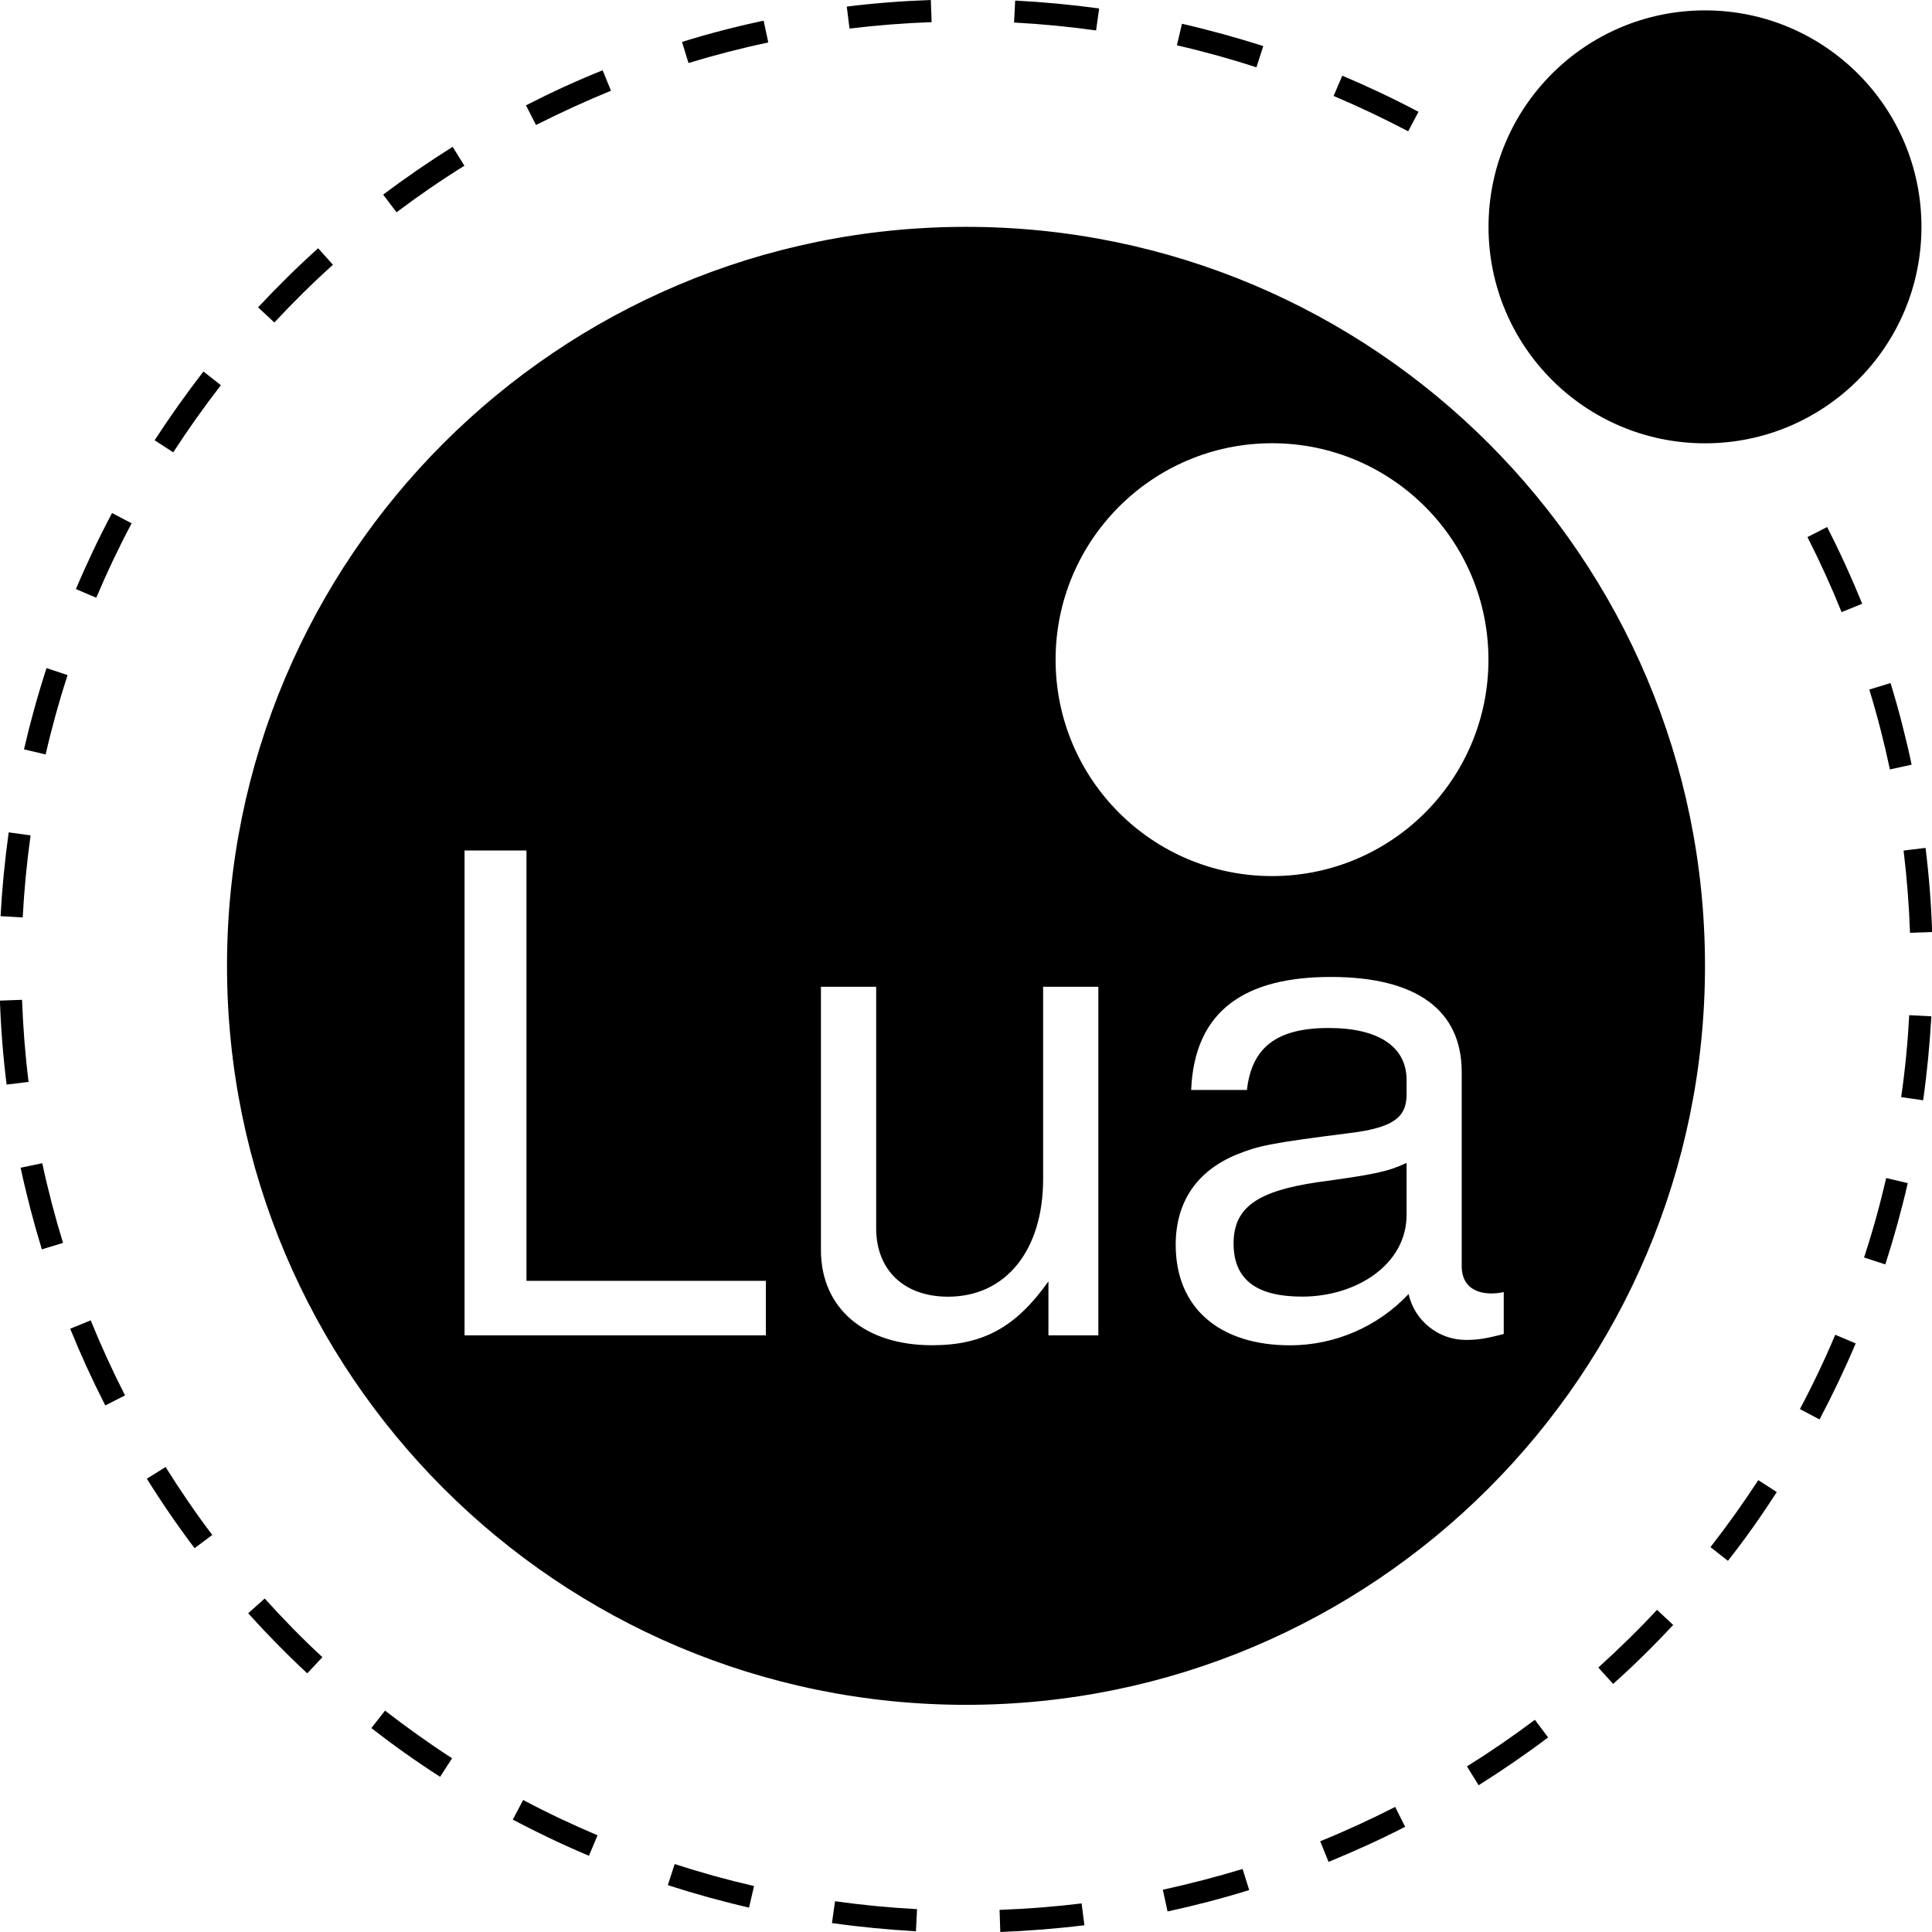
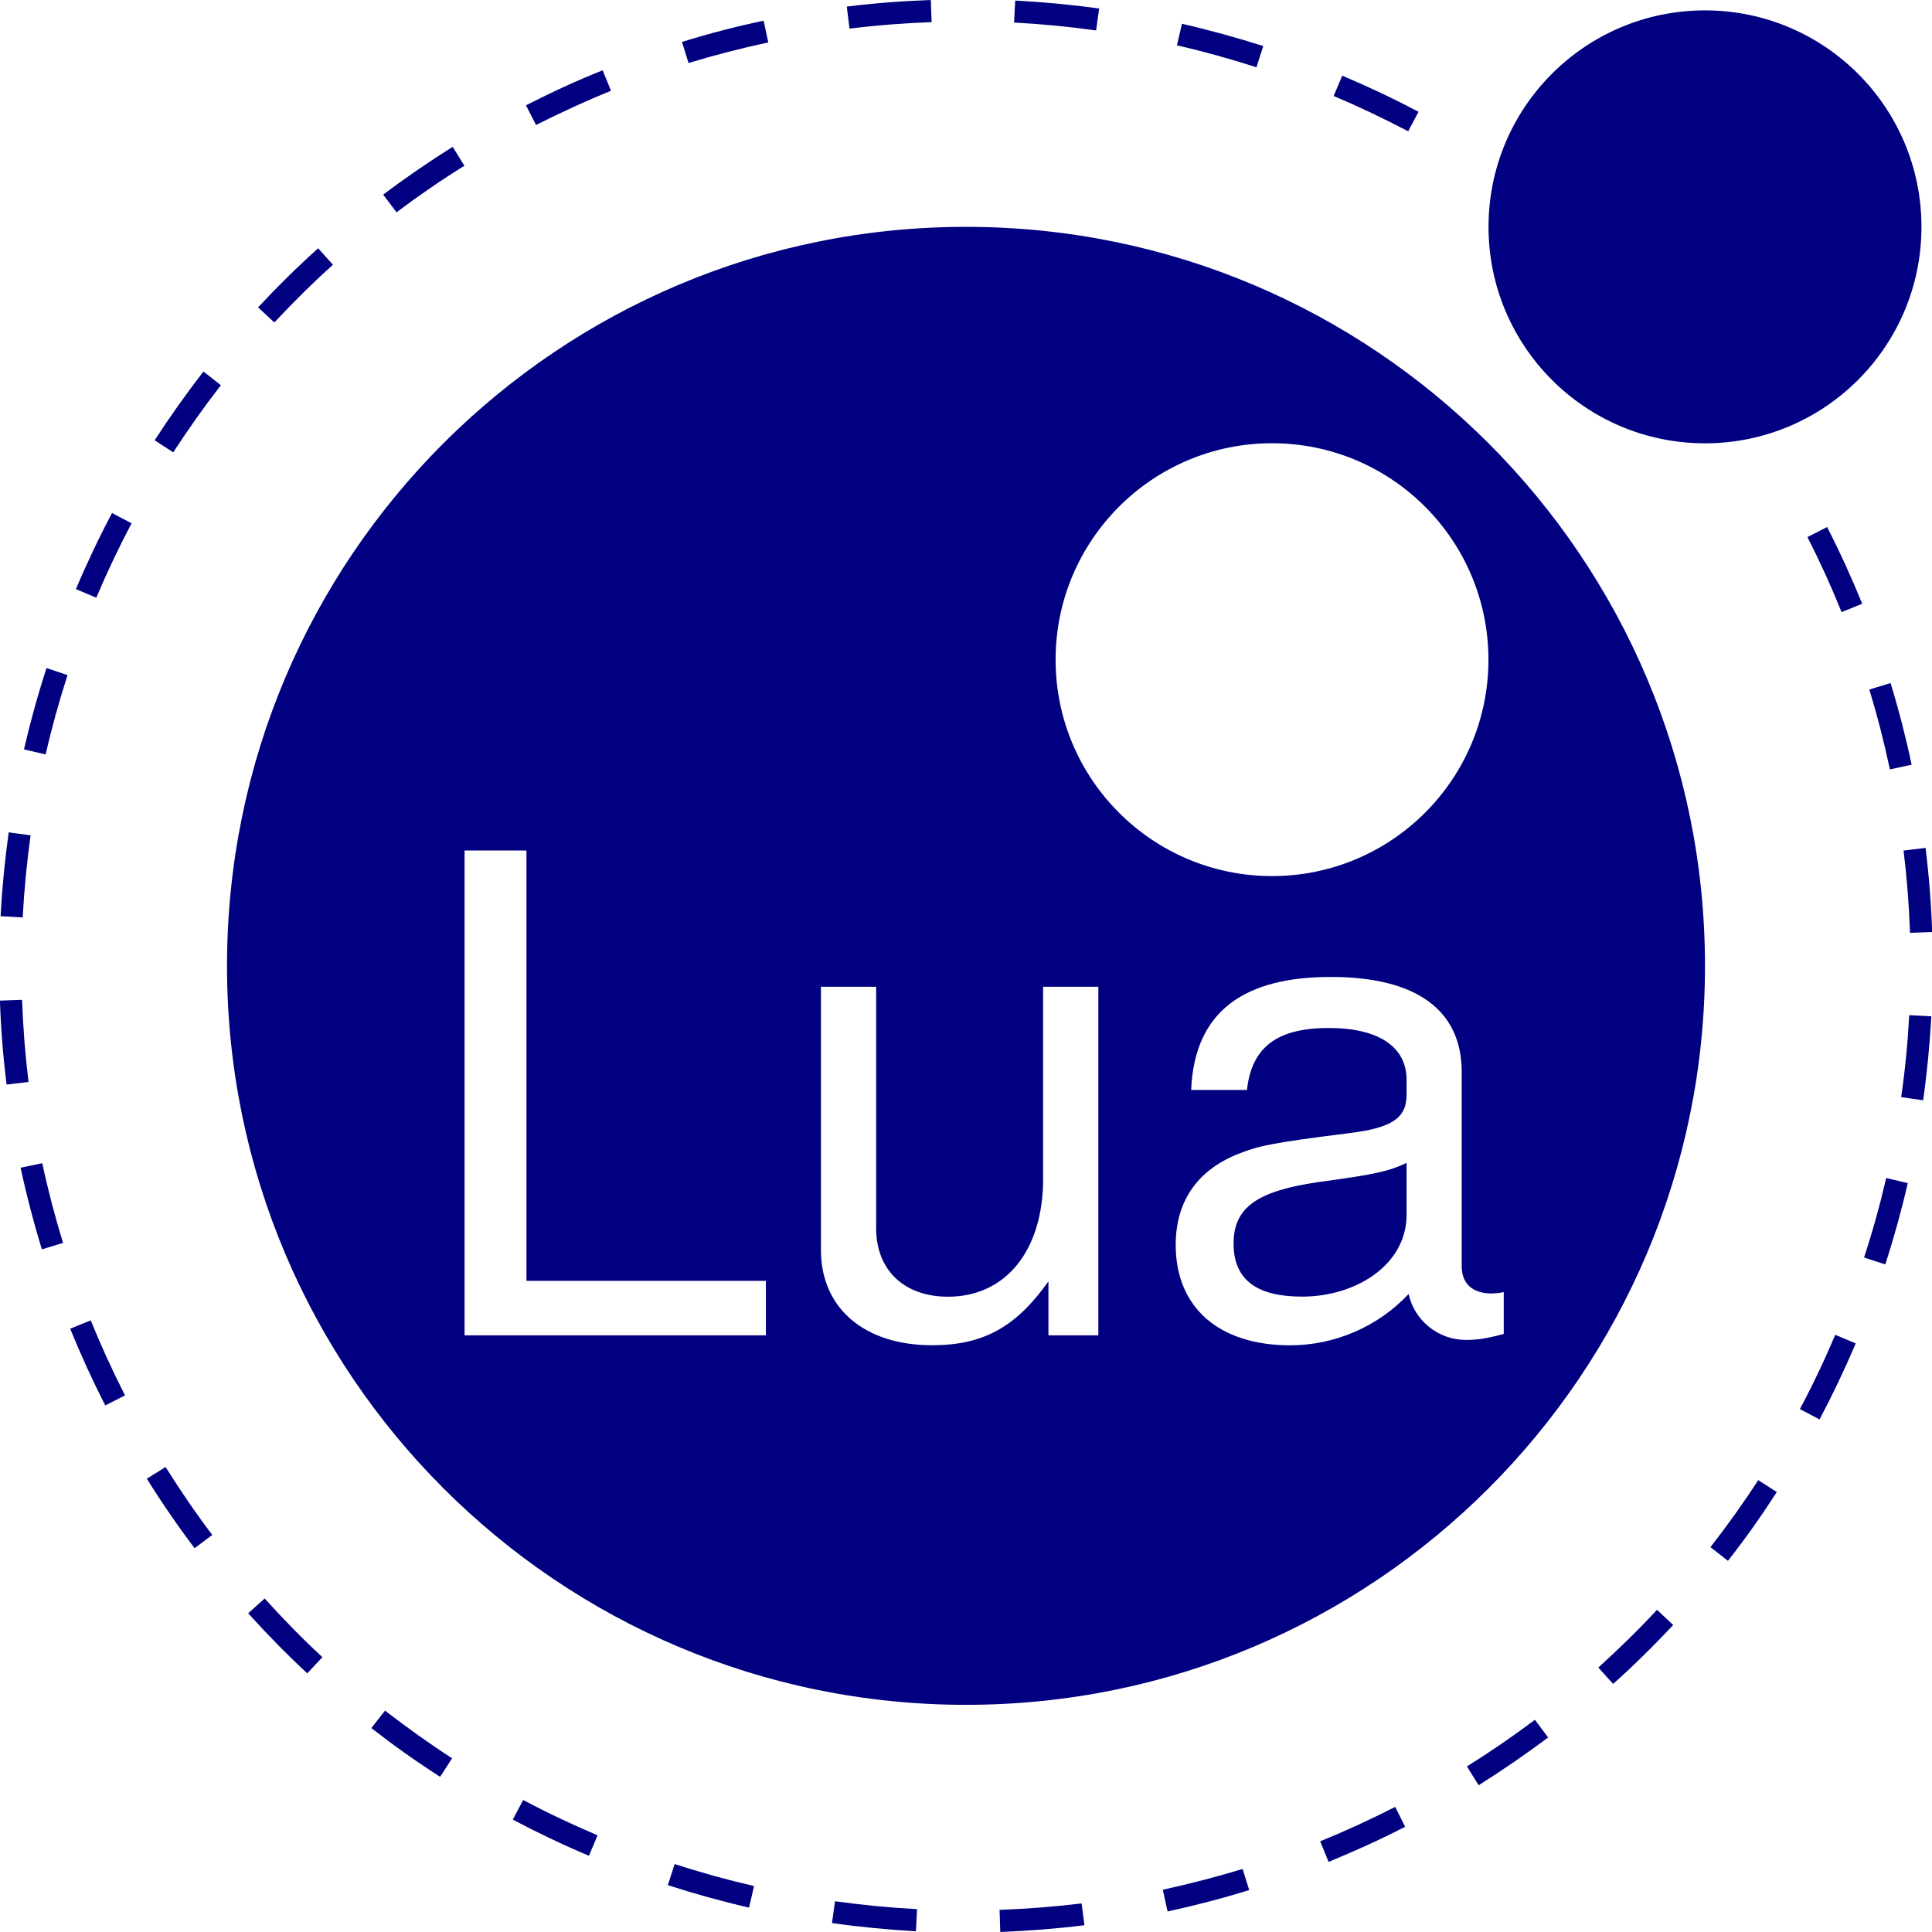
- <svg xmlns="http://www.w3.org/2000/svg" role="img" viewBox="0 0 24 24">
+ <svg xmlns="http://www.w3.org/2000/svg" fill="#000080" role="img" viewBox="0 0 24 24">
  <path d="M.38 10.377l-.272-.037c-.048.344-.082.695-.101 1.041l.275.016c.018-.34.051-.682.098-1.02zM4.136 3.289l-.184-.205c-.258.232-.509.48-.746.734l.202.188c.231-.248.476-.49.728-.717zM5.769 2.059l-.146-.235c-.296.186-.586.385-.863.594l.166.219c.27-.203.554-.399.843-.578zM1.824 18.369c.185.297.384.586.593.863l.22-.164c-.205-.271-.399-.555-.58-.844l-.233.145zM1.127 16.402l-.255.104c.129.318.274.635.431.943l.005.01.245-.125-.005-.01c-.153-.301-.295-.611-.421-.922zM.298 9.309l.269.063c.076-.332.168-.664.272-.986l-.261-.087c-.108.332-.202.672-.28 1.01zM.274 12.42l-.275.01c.012.348.04.699.083 1.043l.273-.033c-.042-.336-.069-.68-.081-1.02zM.256 14.506c.073.34.162.682.264 1.014l.263-.08c-.1-.326-.187-.658-.258-.99l-.269.056zM11.573.275L11.563 0c-.348.012-.699.039-1.044.082l.034.273c.338-.041.68-.068 1.02-.08zM23.221 8.566c.1.326.186.66.256.992l.27-.059c-.072-.34-.16-.682-.262-1.014l-.264.081zM17.621 1.389c-.309-.164-.627-.314-.947-.449l-.107.252c.314.133.625.281.926.439l.128-.242zM15.693.572c-.332-.105-.67-.199-1.01-.277l-.063.268c.332.076.664.168.988.273l.085-.264zM6.674 1.545c.298-.15.606-.291.916-.418L7.486.873c-.317.127-.632.272-.937.428l-.015.008.125.244.015-.008zM23.727 11.588l.275-.01a11.797 11.797 0 0 0-.082-1.045l-.273.033c.041.338.068.682.08 1.022zM13.654.105c-.346-.047-.696-.08-1.043-.098l-.014.273c.339.018.683.051 1.019.098l.038-.273zM9.544.527l-.058-.27c-.34.072-.681.16-1.014.264l.081.262c.325-.099.659-.185.991-.256zM1.921 5.469l.231.15c.185-.285.384-.566.592-.834l-.217-.17c-.213.276-.417.563-.606.854zM.943 7.318l.253.107c.132-.313.28-.625.439-.924l-.243-.128c-.163.307-.314.625-.449.945zM18.223 21.943l.145.234c.295-.186.586-.385.863-.594l-.164-.219c-.272.204-.557.4-.844.579zM21.248 19.219l.217.17c.215-.273.418-.561.607-.854l-.23-.148c-.186.285-.385.564-.594.832zM19.855 20.715l.184.203c.258-.23.51-.479.746-.732l-.201-.188c-.23.248-.477.488-.729.717zM22.359 17.504l.244.129c.162-.307.314-.625.449-.945l-.254-.107a11.27 11.27 0 0 1-.439.923zM23.617 13.629l.273.039c.049-.346.082-.695.102-1.043l-.275-.014c-.018.338-.051.682-.1 1.018zM23.156 15.621l.264.086c.107-.332.201-.67.279-1.01l-.268-.063c-.077.333-.169.665-.275.987zM22.453 6.672c.154.303.297.617.424.932l.256-.104c-.131-.322-.277-.643-.436-.953l-.244.125zM8.296 23.418c.331.107.67.201 1.009.279l.062-.268c-.331-.076-.663-.168-.986-.273l-.085.262zM10.335 23.889c.345.049.696.082 1.043.102l.014-.275c-.339-.018-.682-.051-1.019-.098l-.038.271zM17.326 22.449c-.303.154-.613.297-.926.424l.104.256c.318-.131.639-.275.947-.434l.004-.002-.123-.246-.006.002zM4.613 21.467c.274.213.562.418.854.605l.149-.23c-.285-.184-.565-.385-.833-.592l-.17.217zM12.417 23.725l.009.275c.348-.014.699-.041 1.045-.084l-.035-.271c-.336.041-.68.068-1.019.08zM6.37 22.604c.307.162.625.314.946.449l.107-.254c-.313-.133-.624-.279-.924-.439l-.129.244zM3.083 20.041c.233.258.48.51.734.746l.188-.201c-.249-.23-.49-.477-.717-.729l-.205.184zM14.445 23.475l.059.27c.34-.074.68-.162 1.014-.266l-.082-.262c-.325.099-.659.185-.991.258zM21.18.129A2.689 2.689 0 1 0 21.18 5.507 2.689 2.689 0 1 0 21.18.129zM15.324 15.447c0 .471.314.66.852.66.67 0 1.297-.396 1.297-1.016v-.645c-.23.107-.379.141-1.107.24-.735.109-1.042.306-1.042.761zM12 2.818c-5.07 0-9.18 4.109-9.18 9.18 0 5.068 4.11 9.18 9.18 9.18 5.07 0 9.18-4.111 9.18-9.18 0-5.07-4.11-9.18-9.18-9.18zm-2.487 13.77H5.771v-6.023h.769v5.346h2.974v.677zm4.13 0h-.619v-.67c-.405.57-.811.793-1.446.793-.843 0-1.38-.463-1.38-1.182v-3.271h.686v3c0 .52.347.85.893.85.719 0 1.181-.578 1.181-1.461v-2.389h.686v4.33zm-.53-8.393c0-1.484 1.205-2.689 2.689-2.689s2.688 1.205 2.688 2.689-1.203 2.688-2.688 2.688-2.689-1.203-2.689-2.688zm5.567 7.856v.52c-.223.059-.33.074-.471.074-.34 0-.637-.238-.711-.57-.381.406-.918.637-1.471.637-.877 0-1.422-.463-1.422-1.248 0-.527.256-.916.76-1.123.266-.107.414-.141 1.389-.264.545-.066.719-.191.719-.48v-.182c0-.412-.348-.645-.967-.645-.645 0-.957.24-1.016.77h-.693c.041-1 .686-1.404 1.734-1.404 1.066 0 1.627.412 1.627 1.182v2.412c0 .215.133.338.373.338.041-.002.074-.002.149-.017z" />
</svg>
